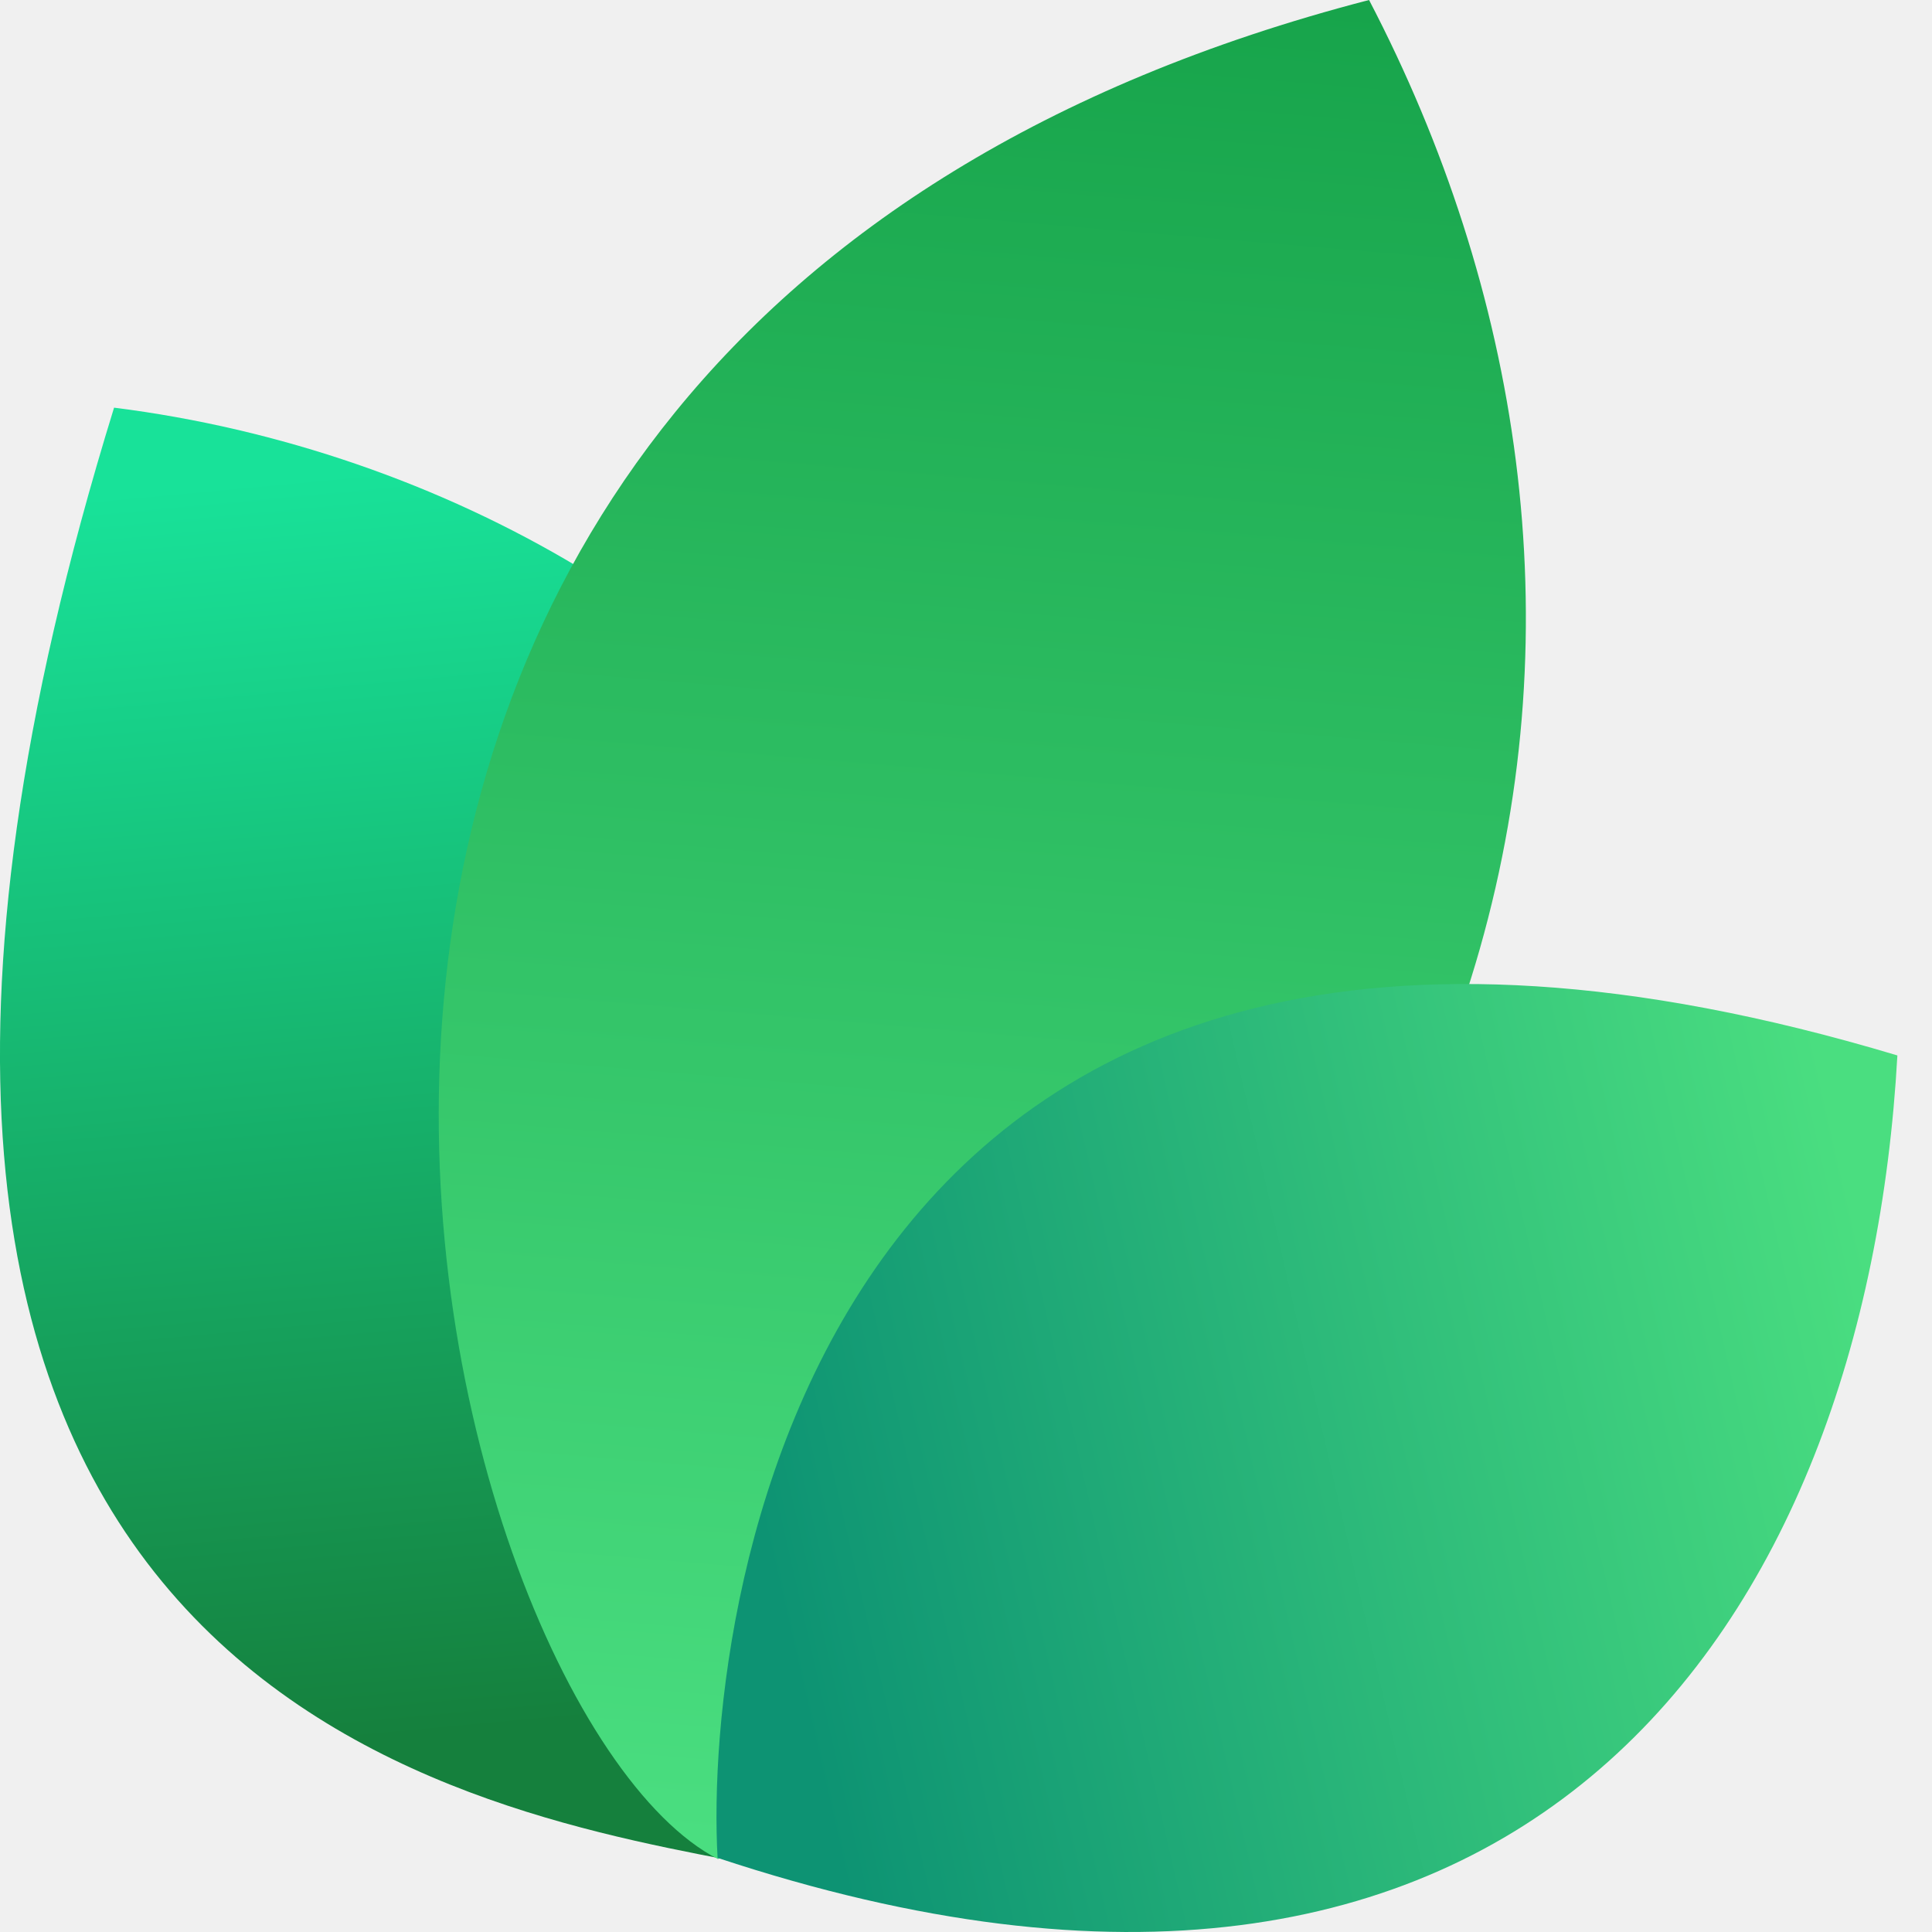
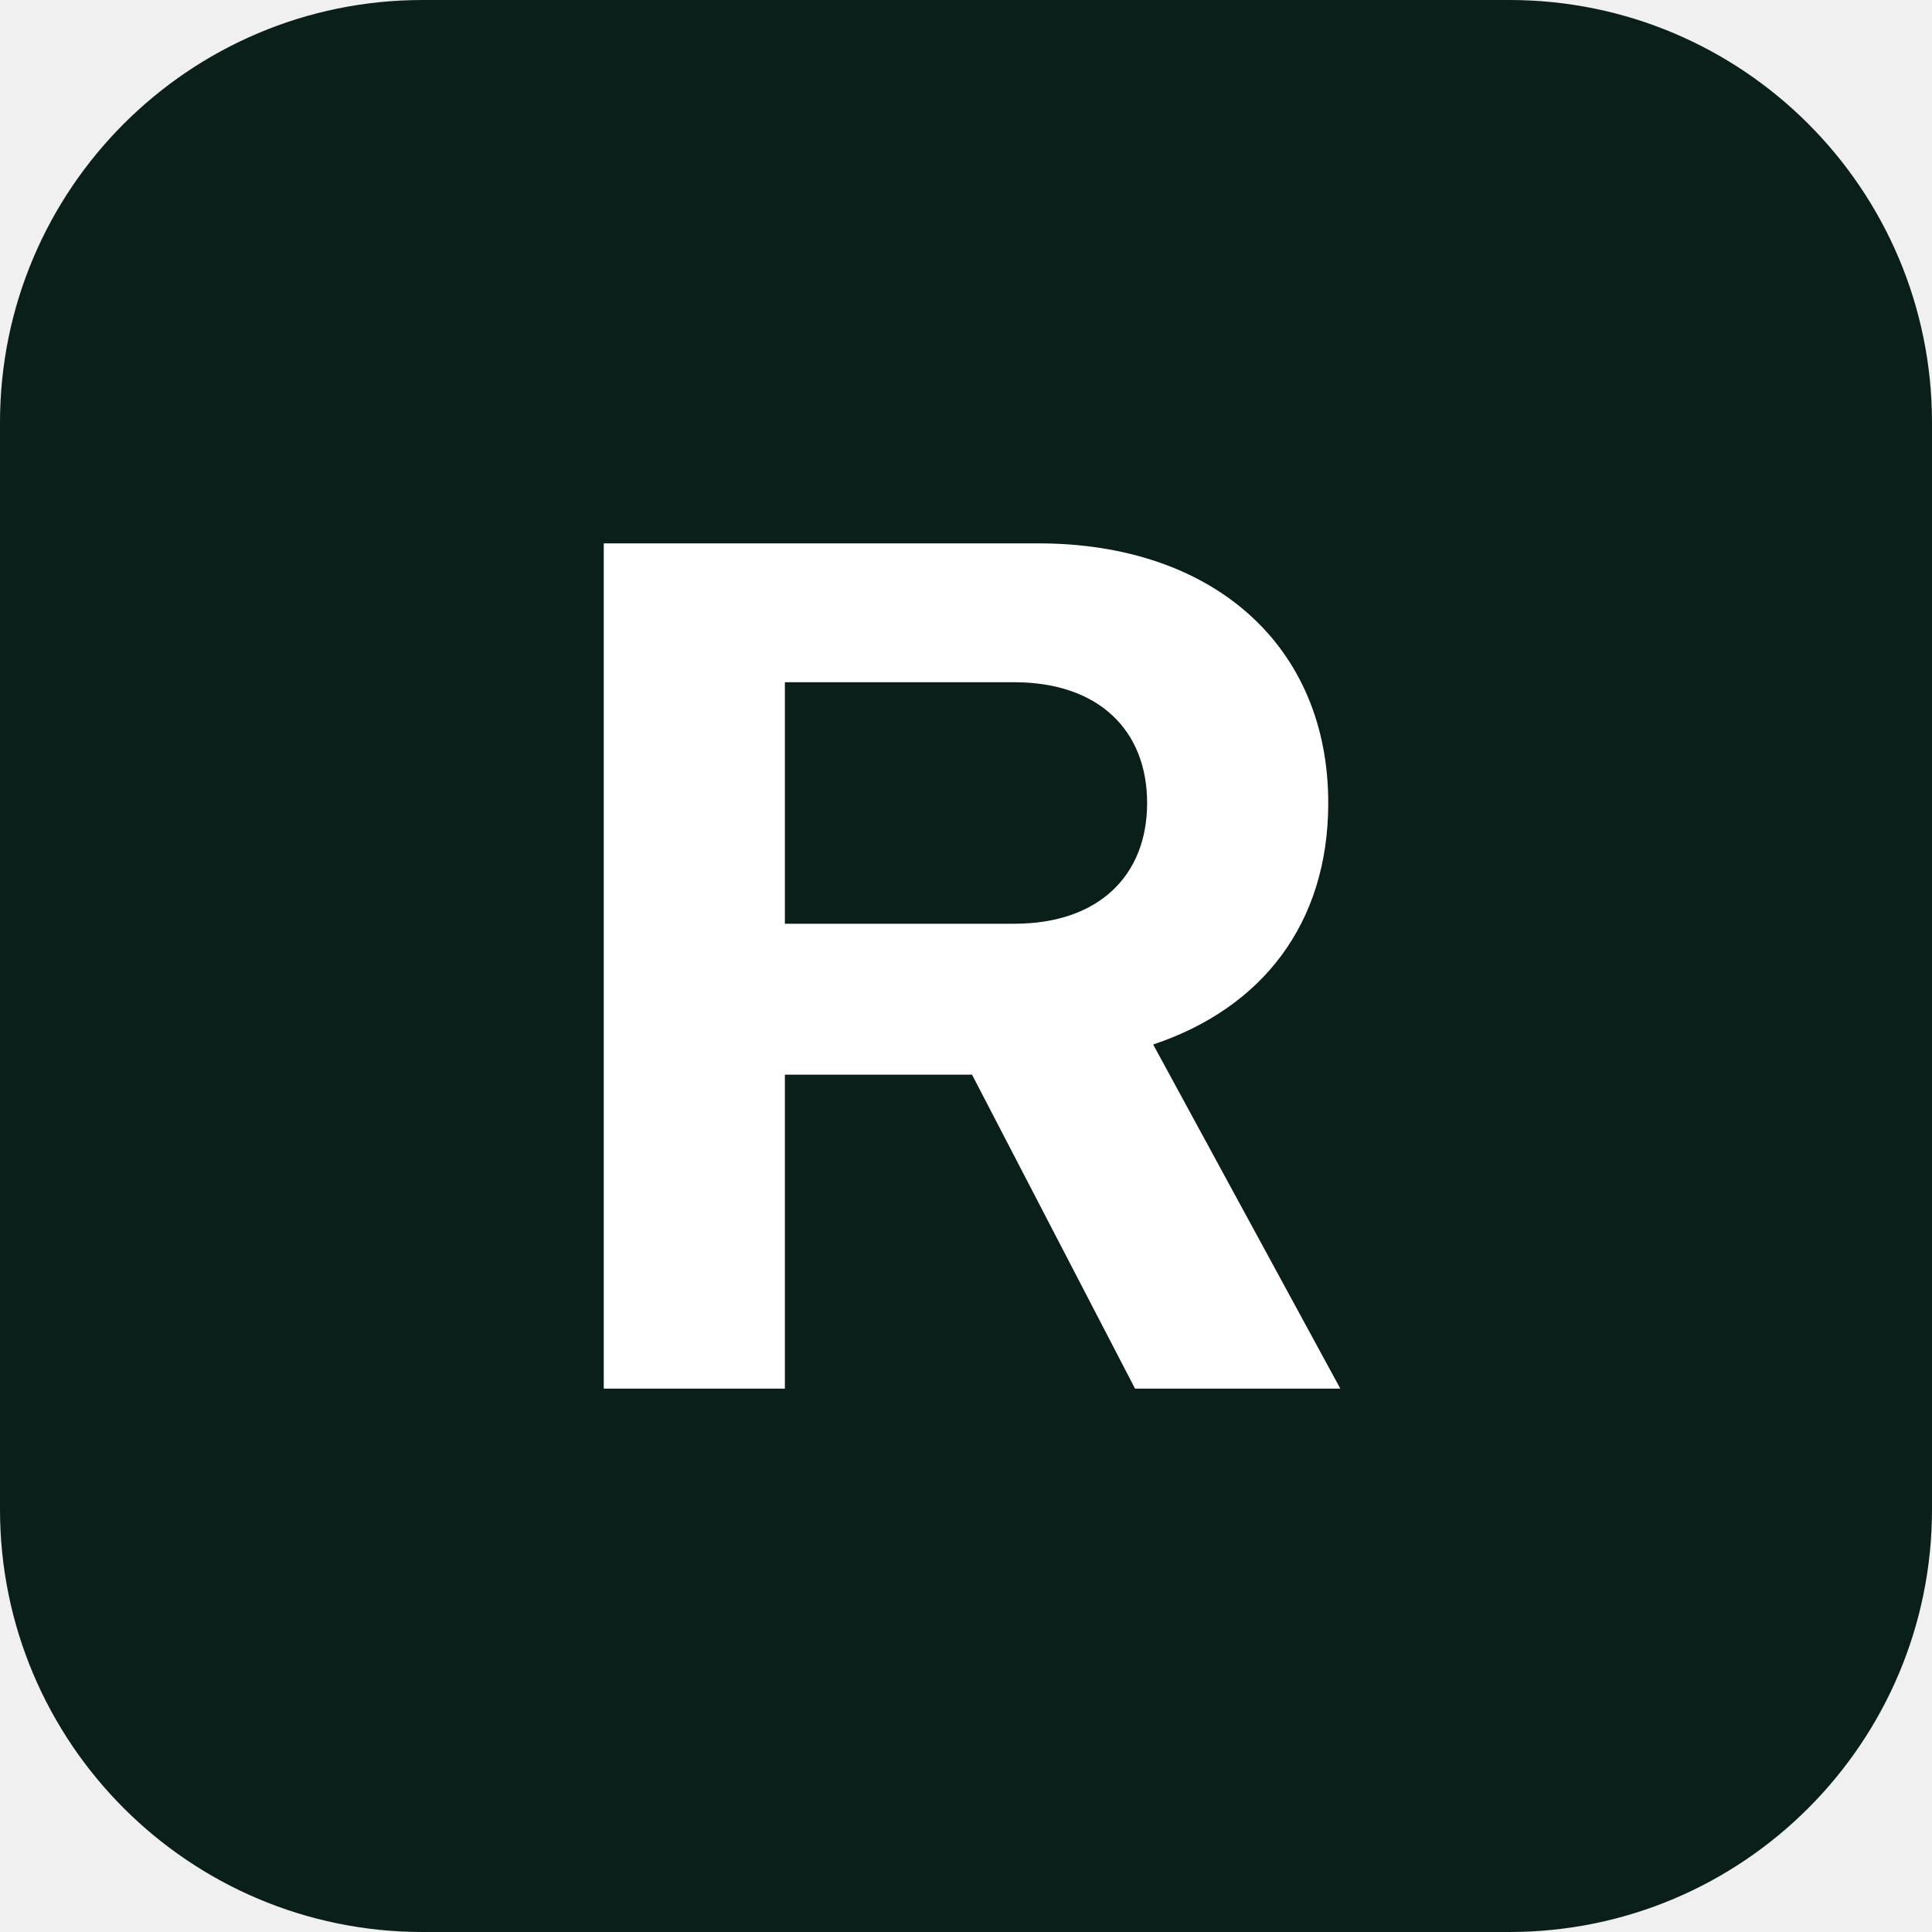
- <svg xmlns="http://www.w3.org/2000/svg" width="24" height="24" viewBox="0 0 24 24" fill="none">
-   <path d="M9.061 23.108C5.268 22.377 -3.391 20.627 1.417 5.064C9.634 6.099 16.973 14.064 9.061 23.108Z" fill="url(#paint0_linear_17557_2021)" />
-   <path d="M8.919 23.094C5.276 21.222 0.784 4.209 17.007 0C20.757 7.193 19.621 16.545 8.919 23.094Z" fill="url(#paint1_linear_17557_2021)" />
-   <path d="M8.914 23.079C8.735 19.882 10.159 9.085 23.57 13.111C23.181 20.123 18.984 26.418 8.914 23.079Z" fill="url(#paint2_linear_17557_2021)" />
-   <defs>
-     <linearGradient id="paint0_linear_17557_2021" x1="3.776" y1="5.916" x2="5.232" y2="21.559" gradientUnits="userSpaceOnUse">
-       <stop stop-color="#18E299" />
-       <stop offset="1" stop-color="#15803D" />
-     </linearGradient>
-     <linearGradient id="paint1_linear_17557_2021" x1="12.171" y1="-0.718" x2="10.19" y2="22.983" gradientUnits="userSpaceOnUse">
-       <stop stop-color="#16A34A" />
-       <stop offset="1" stop-color="#4ADE80" />
-     </linearGradient>
-     <linearGradient id="paint2_linear_17557_2021" x1="23.133" y1="15.353" x2="9.338" y2="18.52" gradientUnits="userSpaceOnUse">
-       <stop stop-color="#4ADE80" />
-       <stop offset="1" stop-color="#0D9373" />
-     </linearGradient>
-   </defs>
+ <svg xmlns="http://www.w3.org/2000/svg" viewBox="0 0 32 32">
+   <rect width="32" height="32" rx="7" fill="#0B1F1A" />
+   <path d="M10 23V9h7.2c2.9 0 4.8 1.7 4.8 4.3 0 2-1.1 3.4-2.9 4l3.1 5.7h-3.4l-2.7-5.2H13V23h-3zm3-7.7h3.8c1.4 0 2.2-.8 2.2-2s-.8-2-2.2-2H13v4z" fill="#fff" />
</svg>
